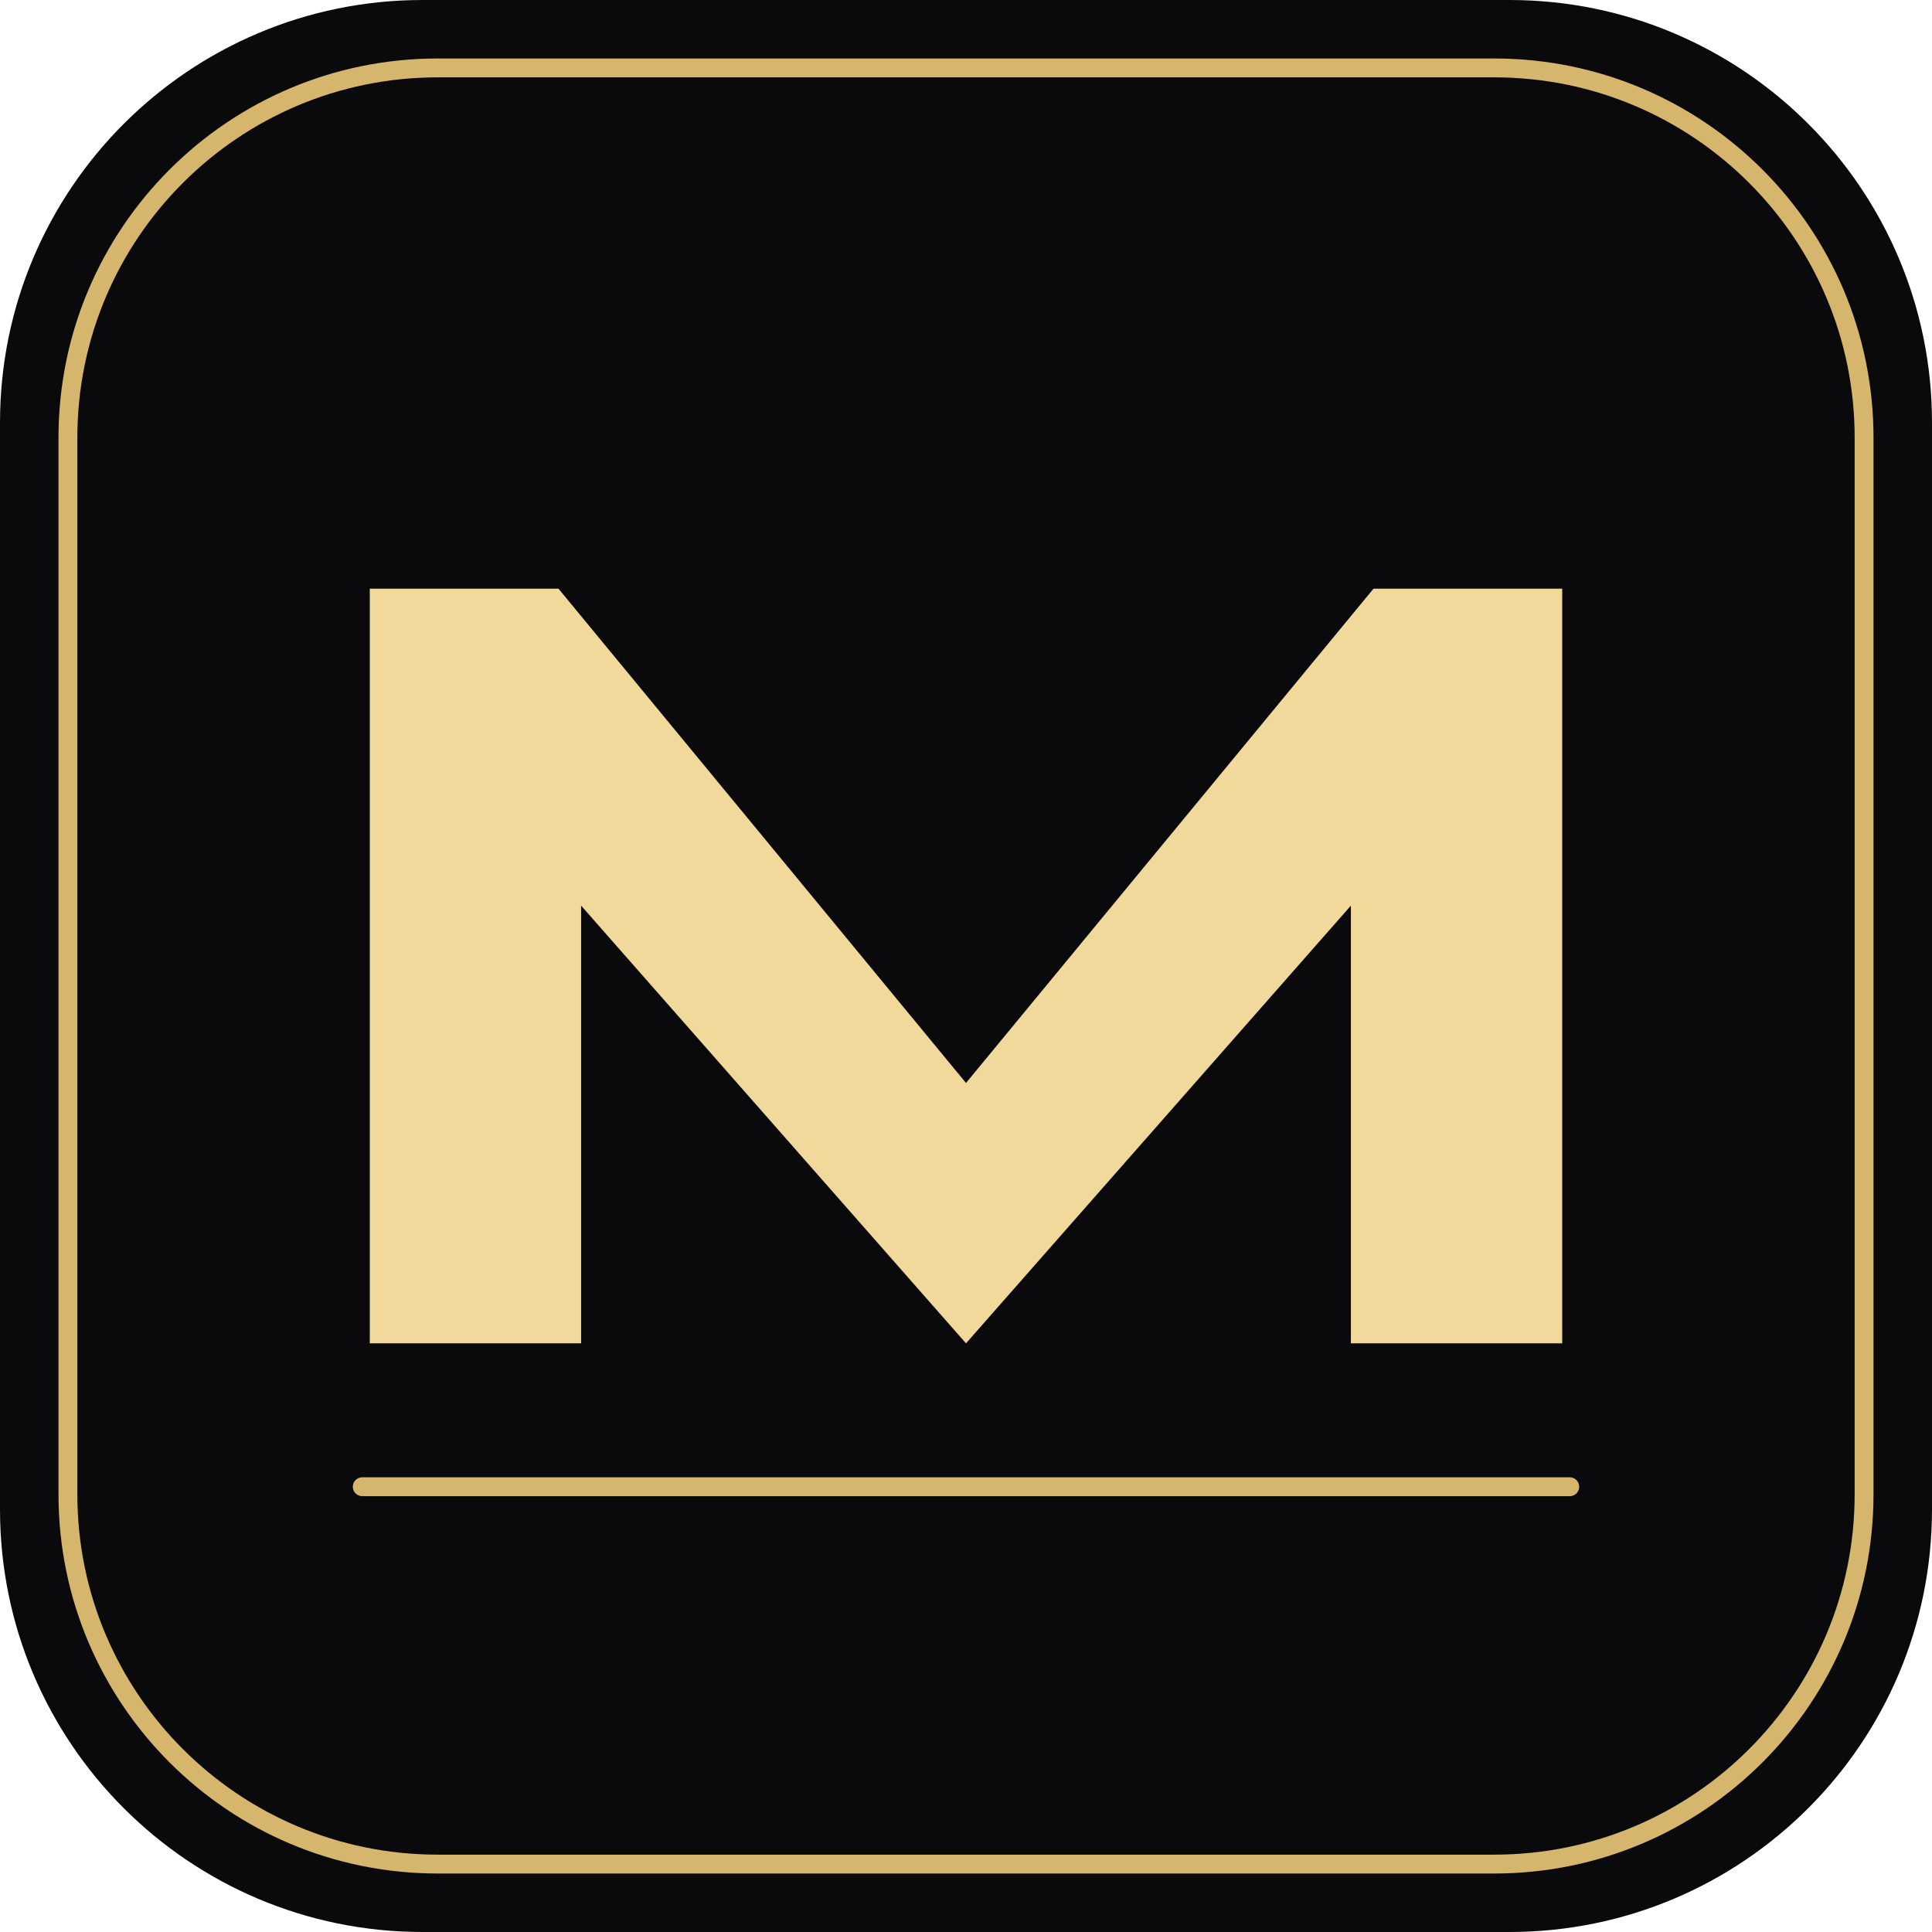
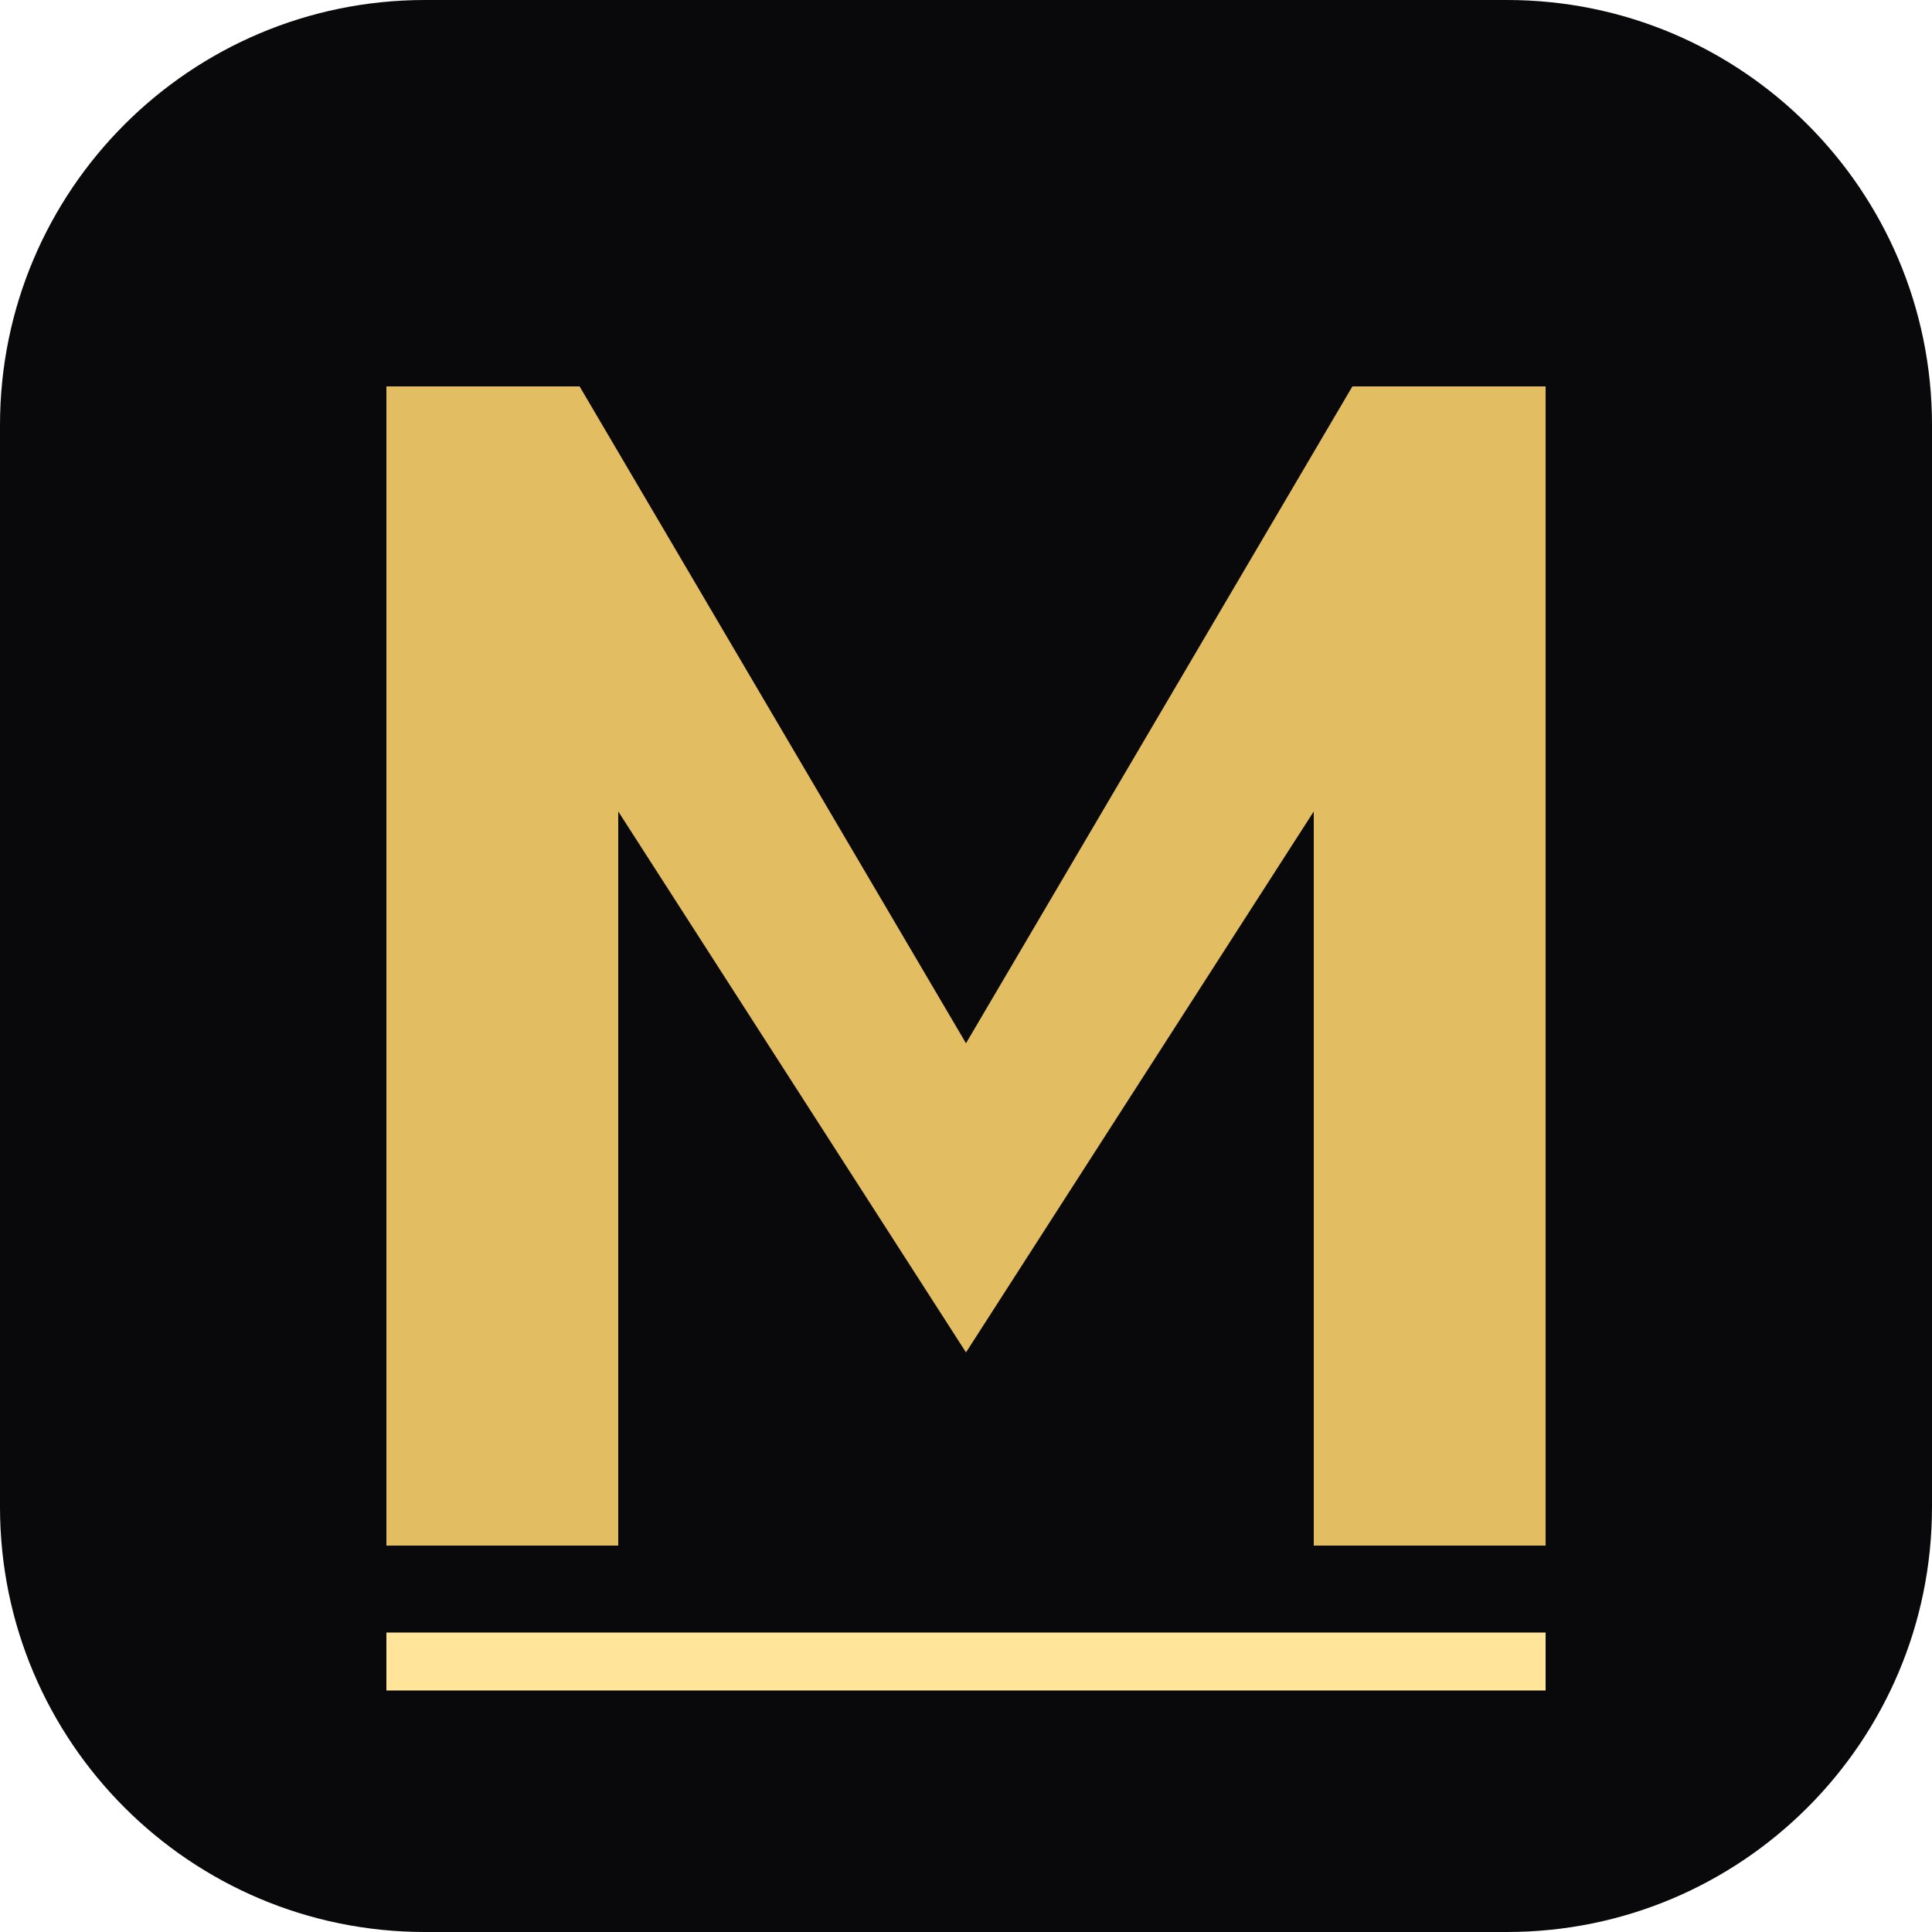
- <svg xmlns="http://www.w3.org/2000/svg" viewBox="0 0 512 512">
-   <rect width="512" height="512" rx="112" fill="#0a0a0c" />
-   <rect x="18" y="18" width="476" height="476" rx="98" fill="none" stroke="#d6b56d" stroke-width="5" />
-   <path d="M98 356V156h50l108 131 108-131h50v200h-56V240L256 356 154 240v116z" fill="#f1d99b" />
-   <path d="M96 394h320" stroke="#d6b56d" stroke-width="5" stroke-linecap="round" />
+ <svg xmlns="http://www.w3.org/2000/svg" viewBox="0 0 100 100">
+   <rect width="100" height="100" rx="22" fill="#09090b" />
+   <path d="M20 80V20h10l20 34 20-34h10v60H68V42L50 70 32 42v38z" fill="#e3bd61" />
+   <path d="M20 86h60" stroke="#ffe49a" stroke-width="3" />
</svg>
